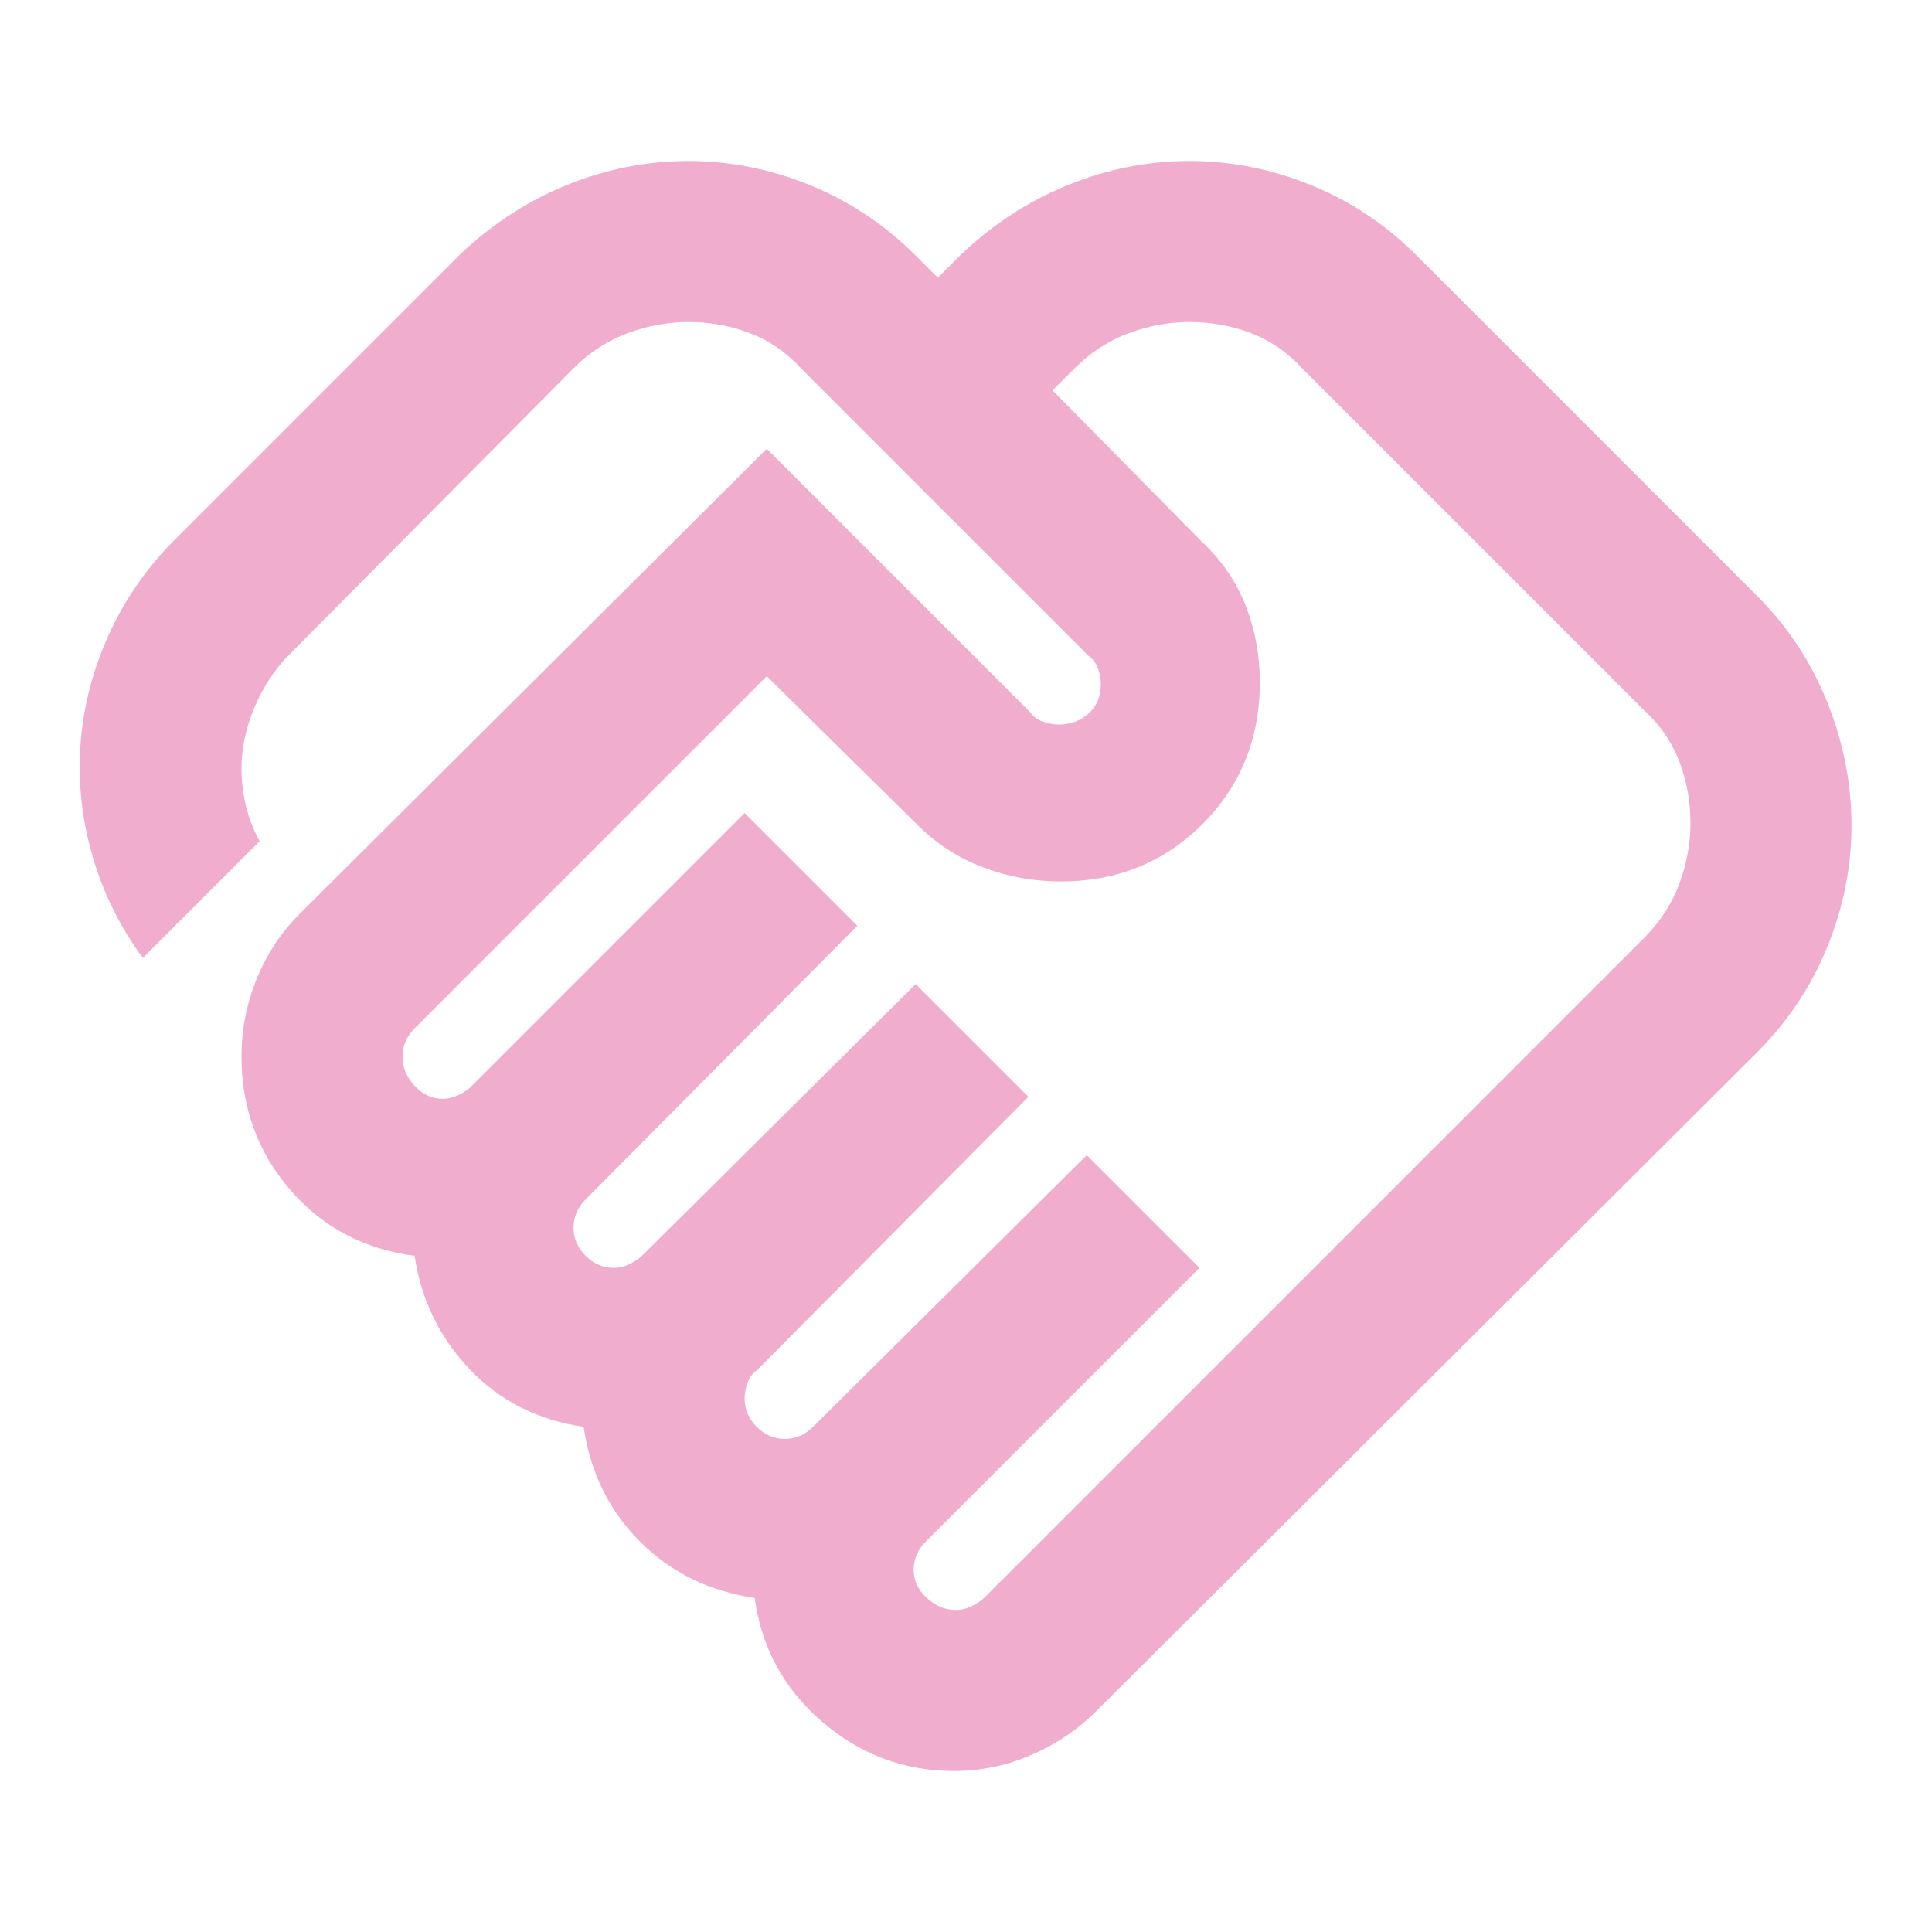
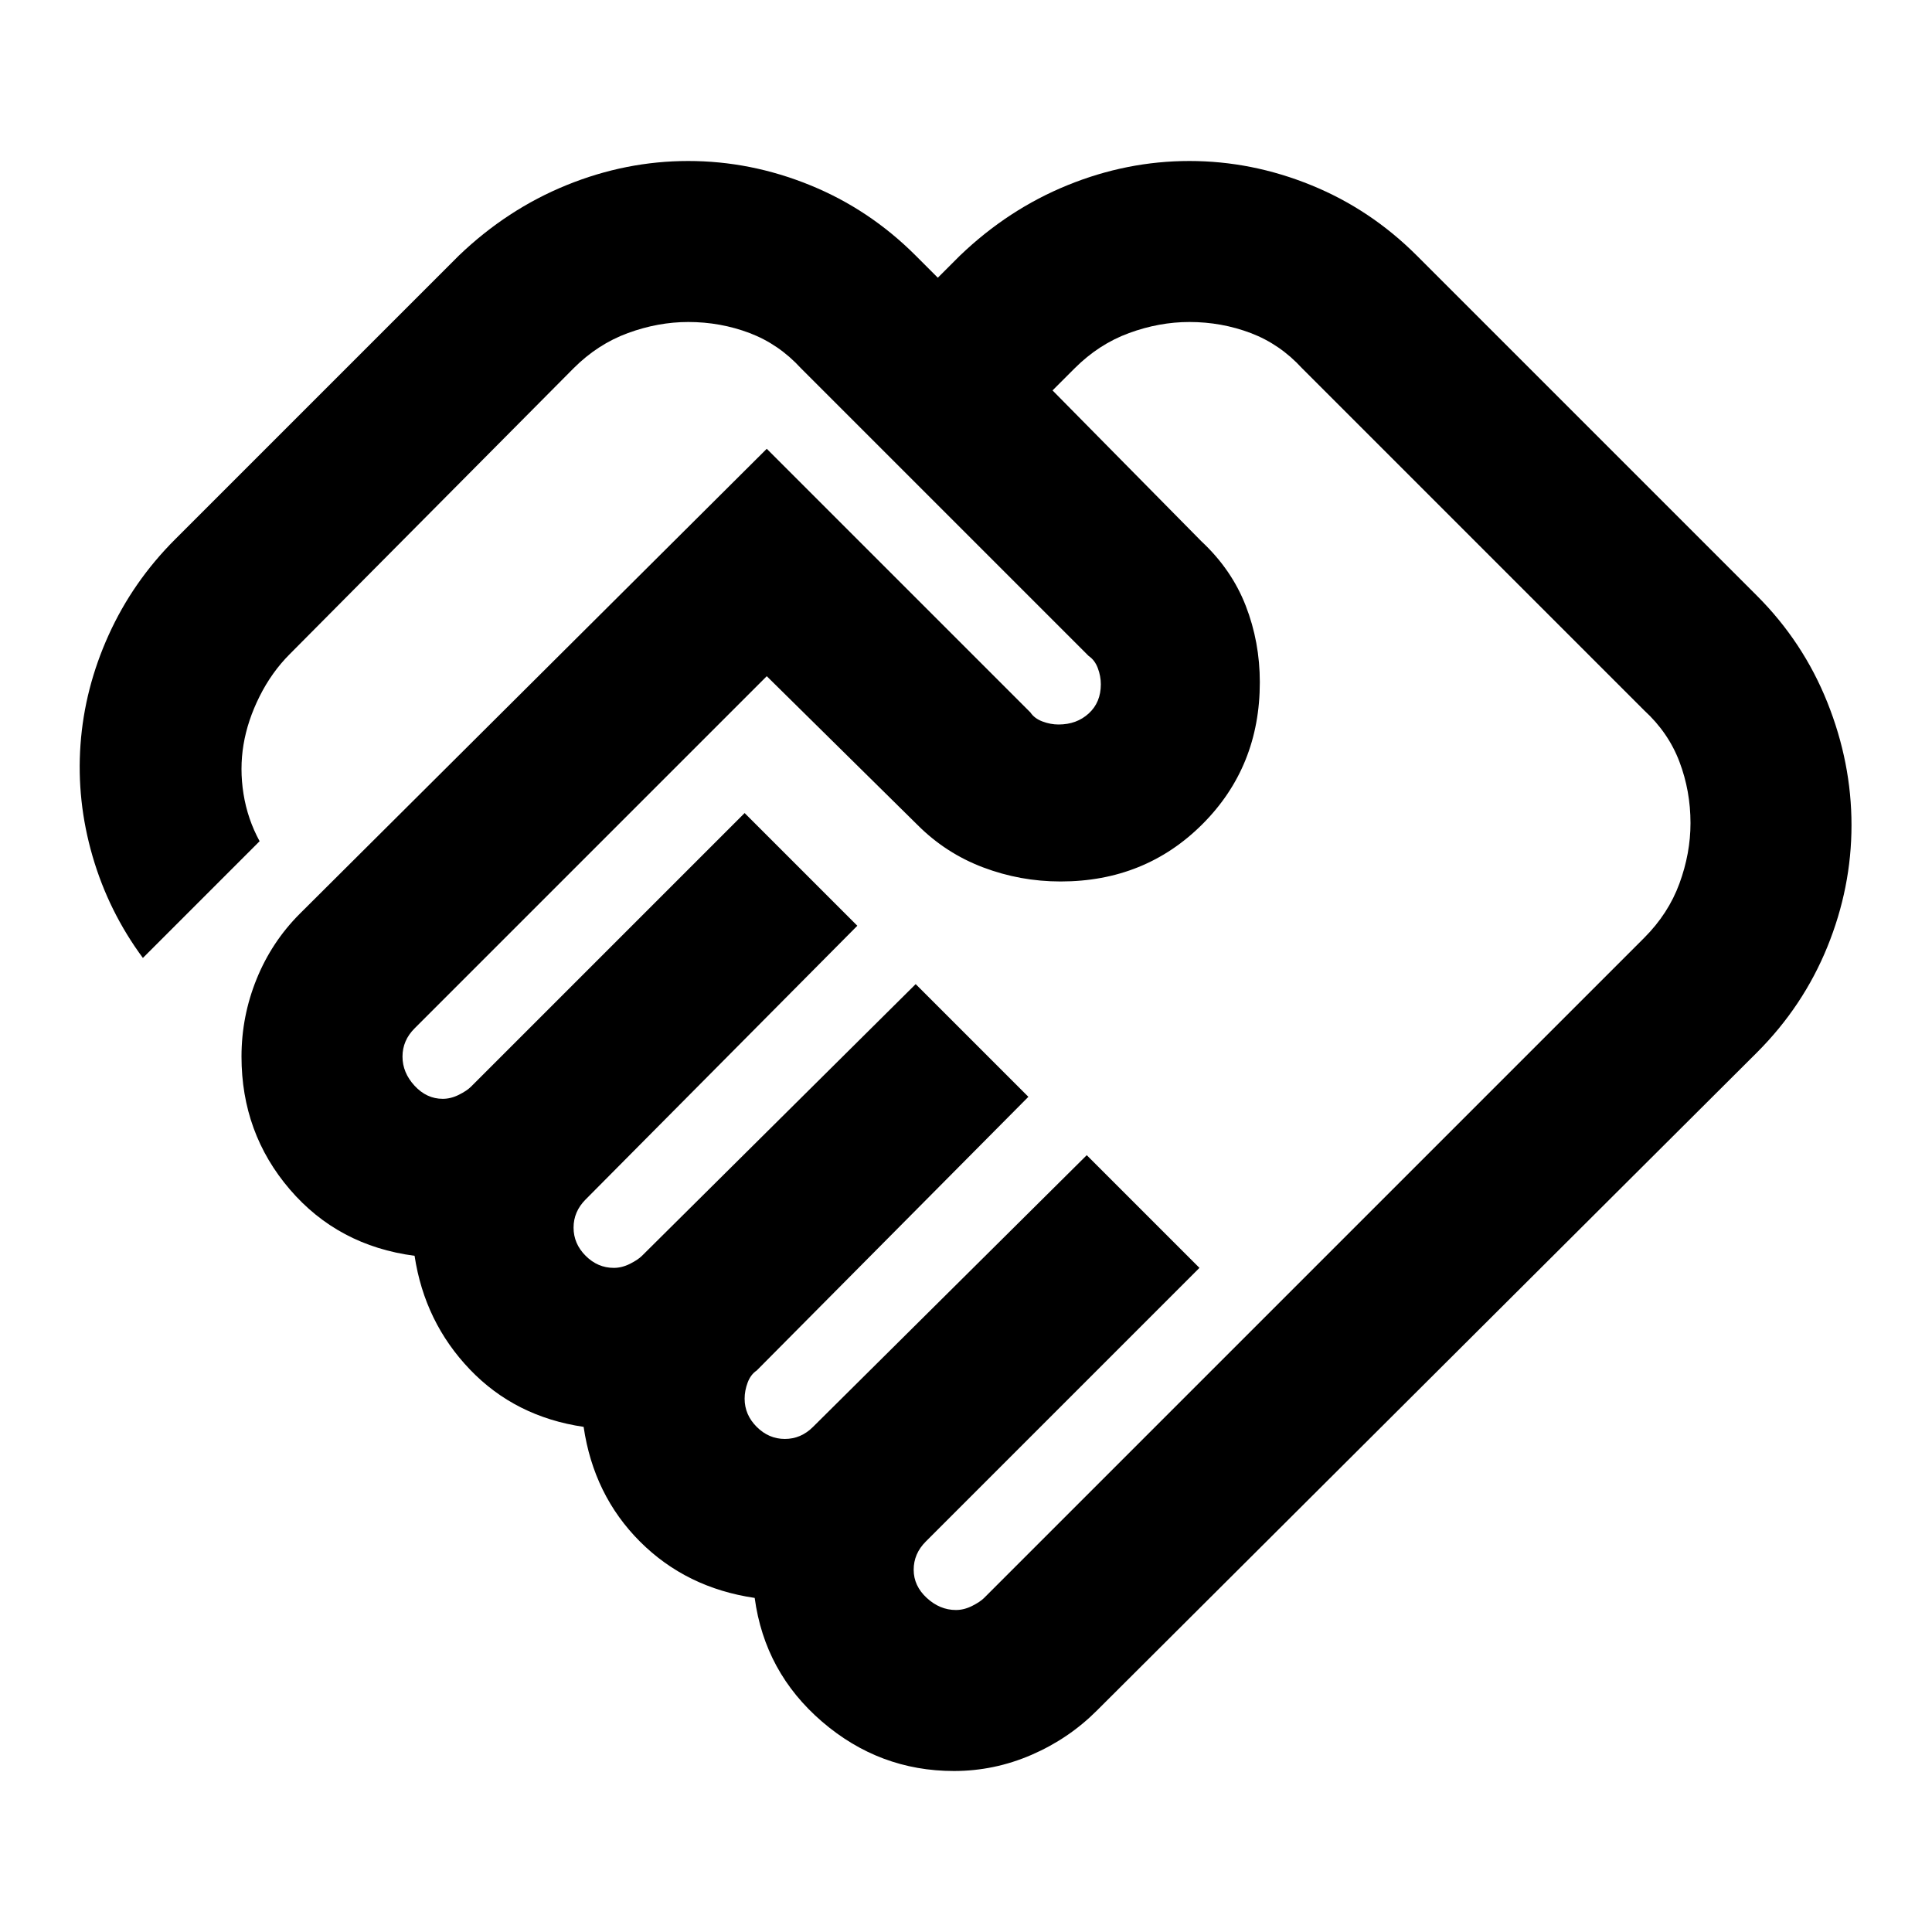
- <svg xmlns="http://www.w3.org/2000/svg" height="24px" viewBox="0 -960 960 960" width="24px" fill="#F0ADCD">
+ <svg xmlns="http://www.w3.org/2000/svg" height="24px" viewBox="0 -960 960 960" width="24px" fill="currentColor">
  <path d="M475-160q4 0 8-2t6-4l328-328q12-12 17.5-27t5.5-30q0-16-5.5-30.5T817-607L647-777q-11-12-25.5-17.5T591-800q-15 0-30 5.5T534-777l-11 11 74 75q15 14 22 32t7 38q0 42-28.5 70.5T527-522q-20 0-38.5-7T456-550l-75-74-175 175q-3 3-4.5 6.5T200-435q0 8 6 14.5t14 6.5q4 0 8-2t6-4l136-136 56 56-135 136q-3 3-4.5 6.5T285-350q0 8 6 14t14 6q4 0 8-2t6-4l136-135 56 56-135 136q-3 2-4.5 6t-1.5 8q0 8 6 14t14 6q4 0 7.5-1.5t6.5-4.5l136-135 56 56-136 136q-3 3-4.5 6.5T454-180q0 8 6.5 14t14.5 6Zm-1 80q-37 0-65.5-24.5T375-166q-34-5-57-28t-28-57q-34-5-56.5-28.5T206-336q-38-5-62-33t-24-66q0-20 7.5-38.5T149-506l232-231 131 131q2 3 6 4.5t8 1.5q9 0 15-5.5t6-14.5q0-4-1.5-8t-4.5-6L398-777q-11-12-25.5-17.5T342-800q-15 0-30 5.5T285-777L144-635q-9 9-15 21t-8 24q-2 12 0 24.5t8 23.5l-58 58q-17-23-25-50.5T40-590q2-28 14-54.5T87-692l141-141q24-23 53.5-35t60.5-12q31 0 60.5 12t52.5 35l11 11 11-11q24-23 53.5-35t60.5-12q31 0 60.5 12t52.5 35l169 169q23 23 35 53t12 61q0 31-12 60.5T873-437L545-110q-14 14-32.5 22T474-80Zm-99-560Z" />
</svg>
